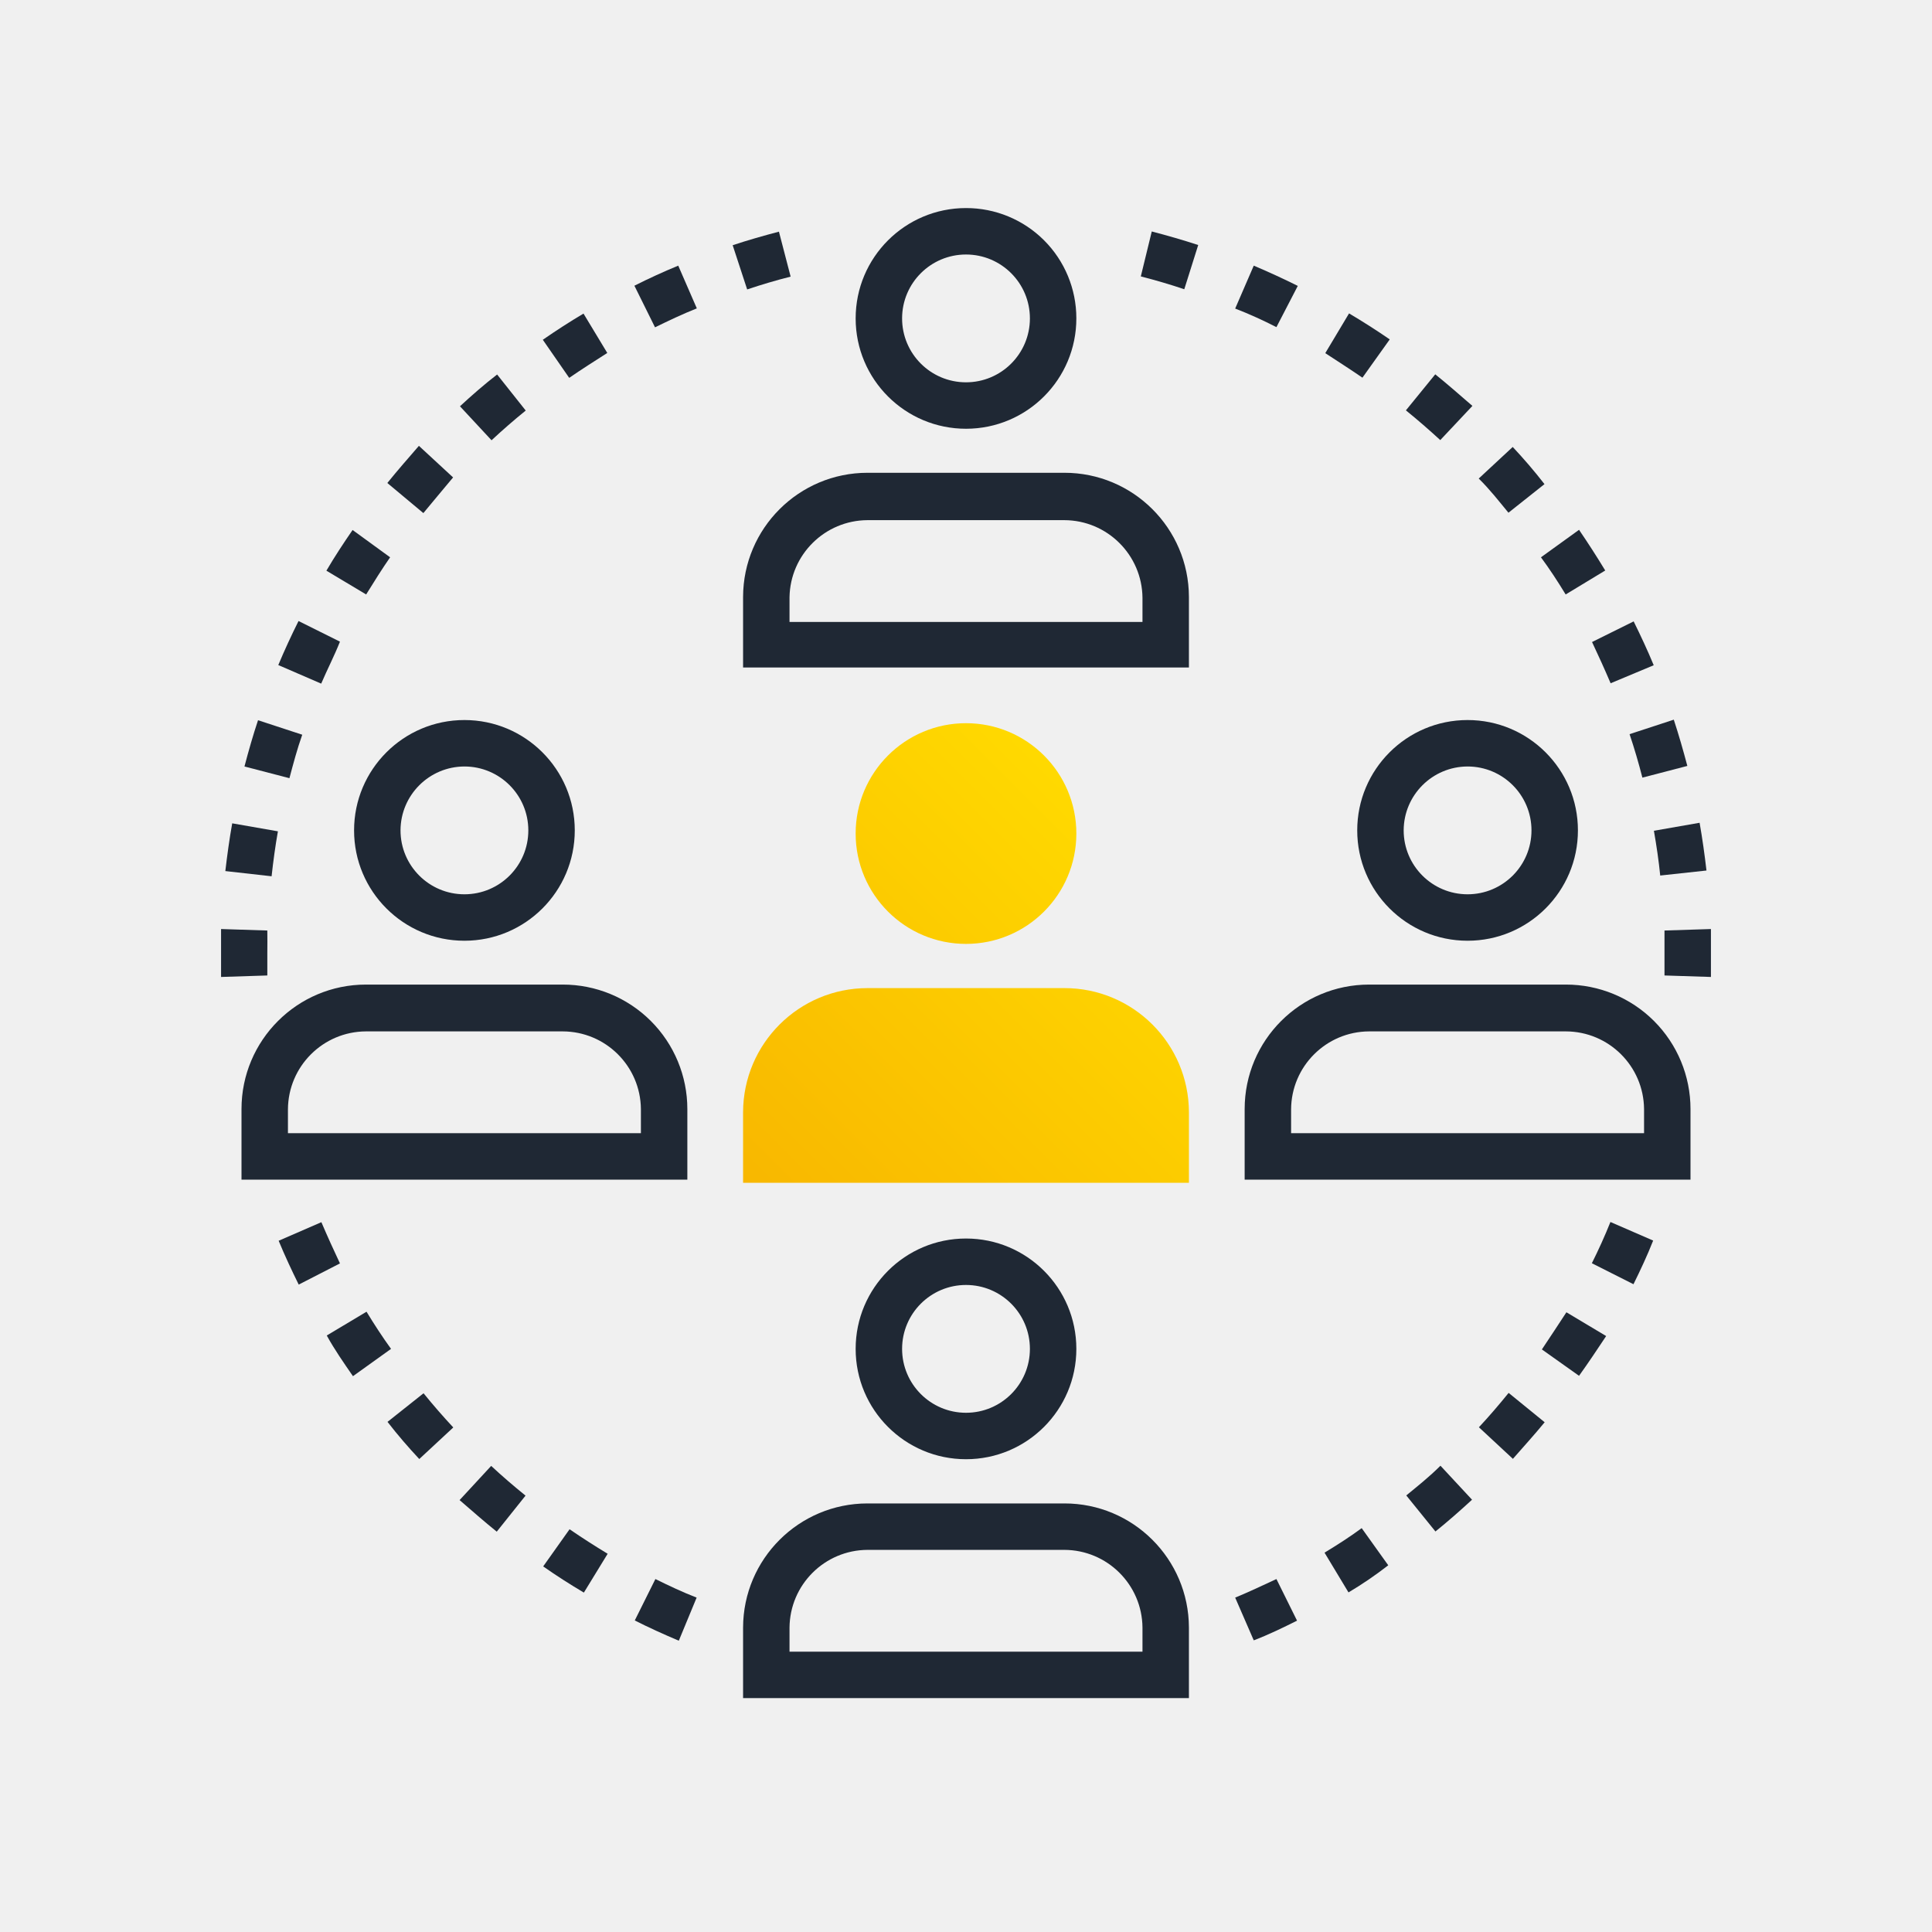
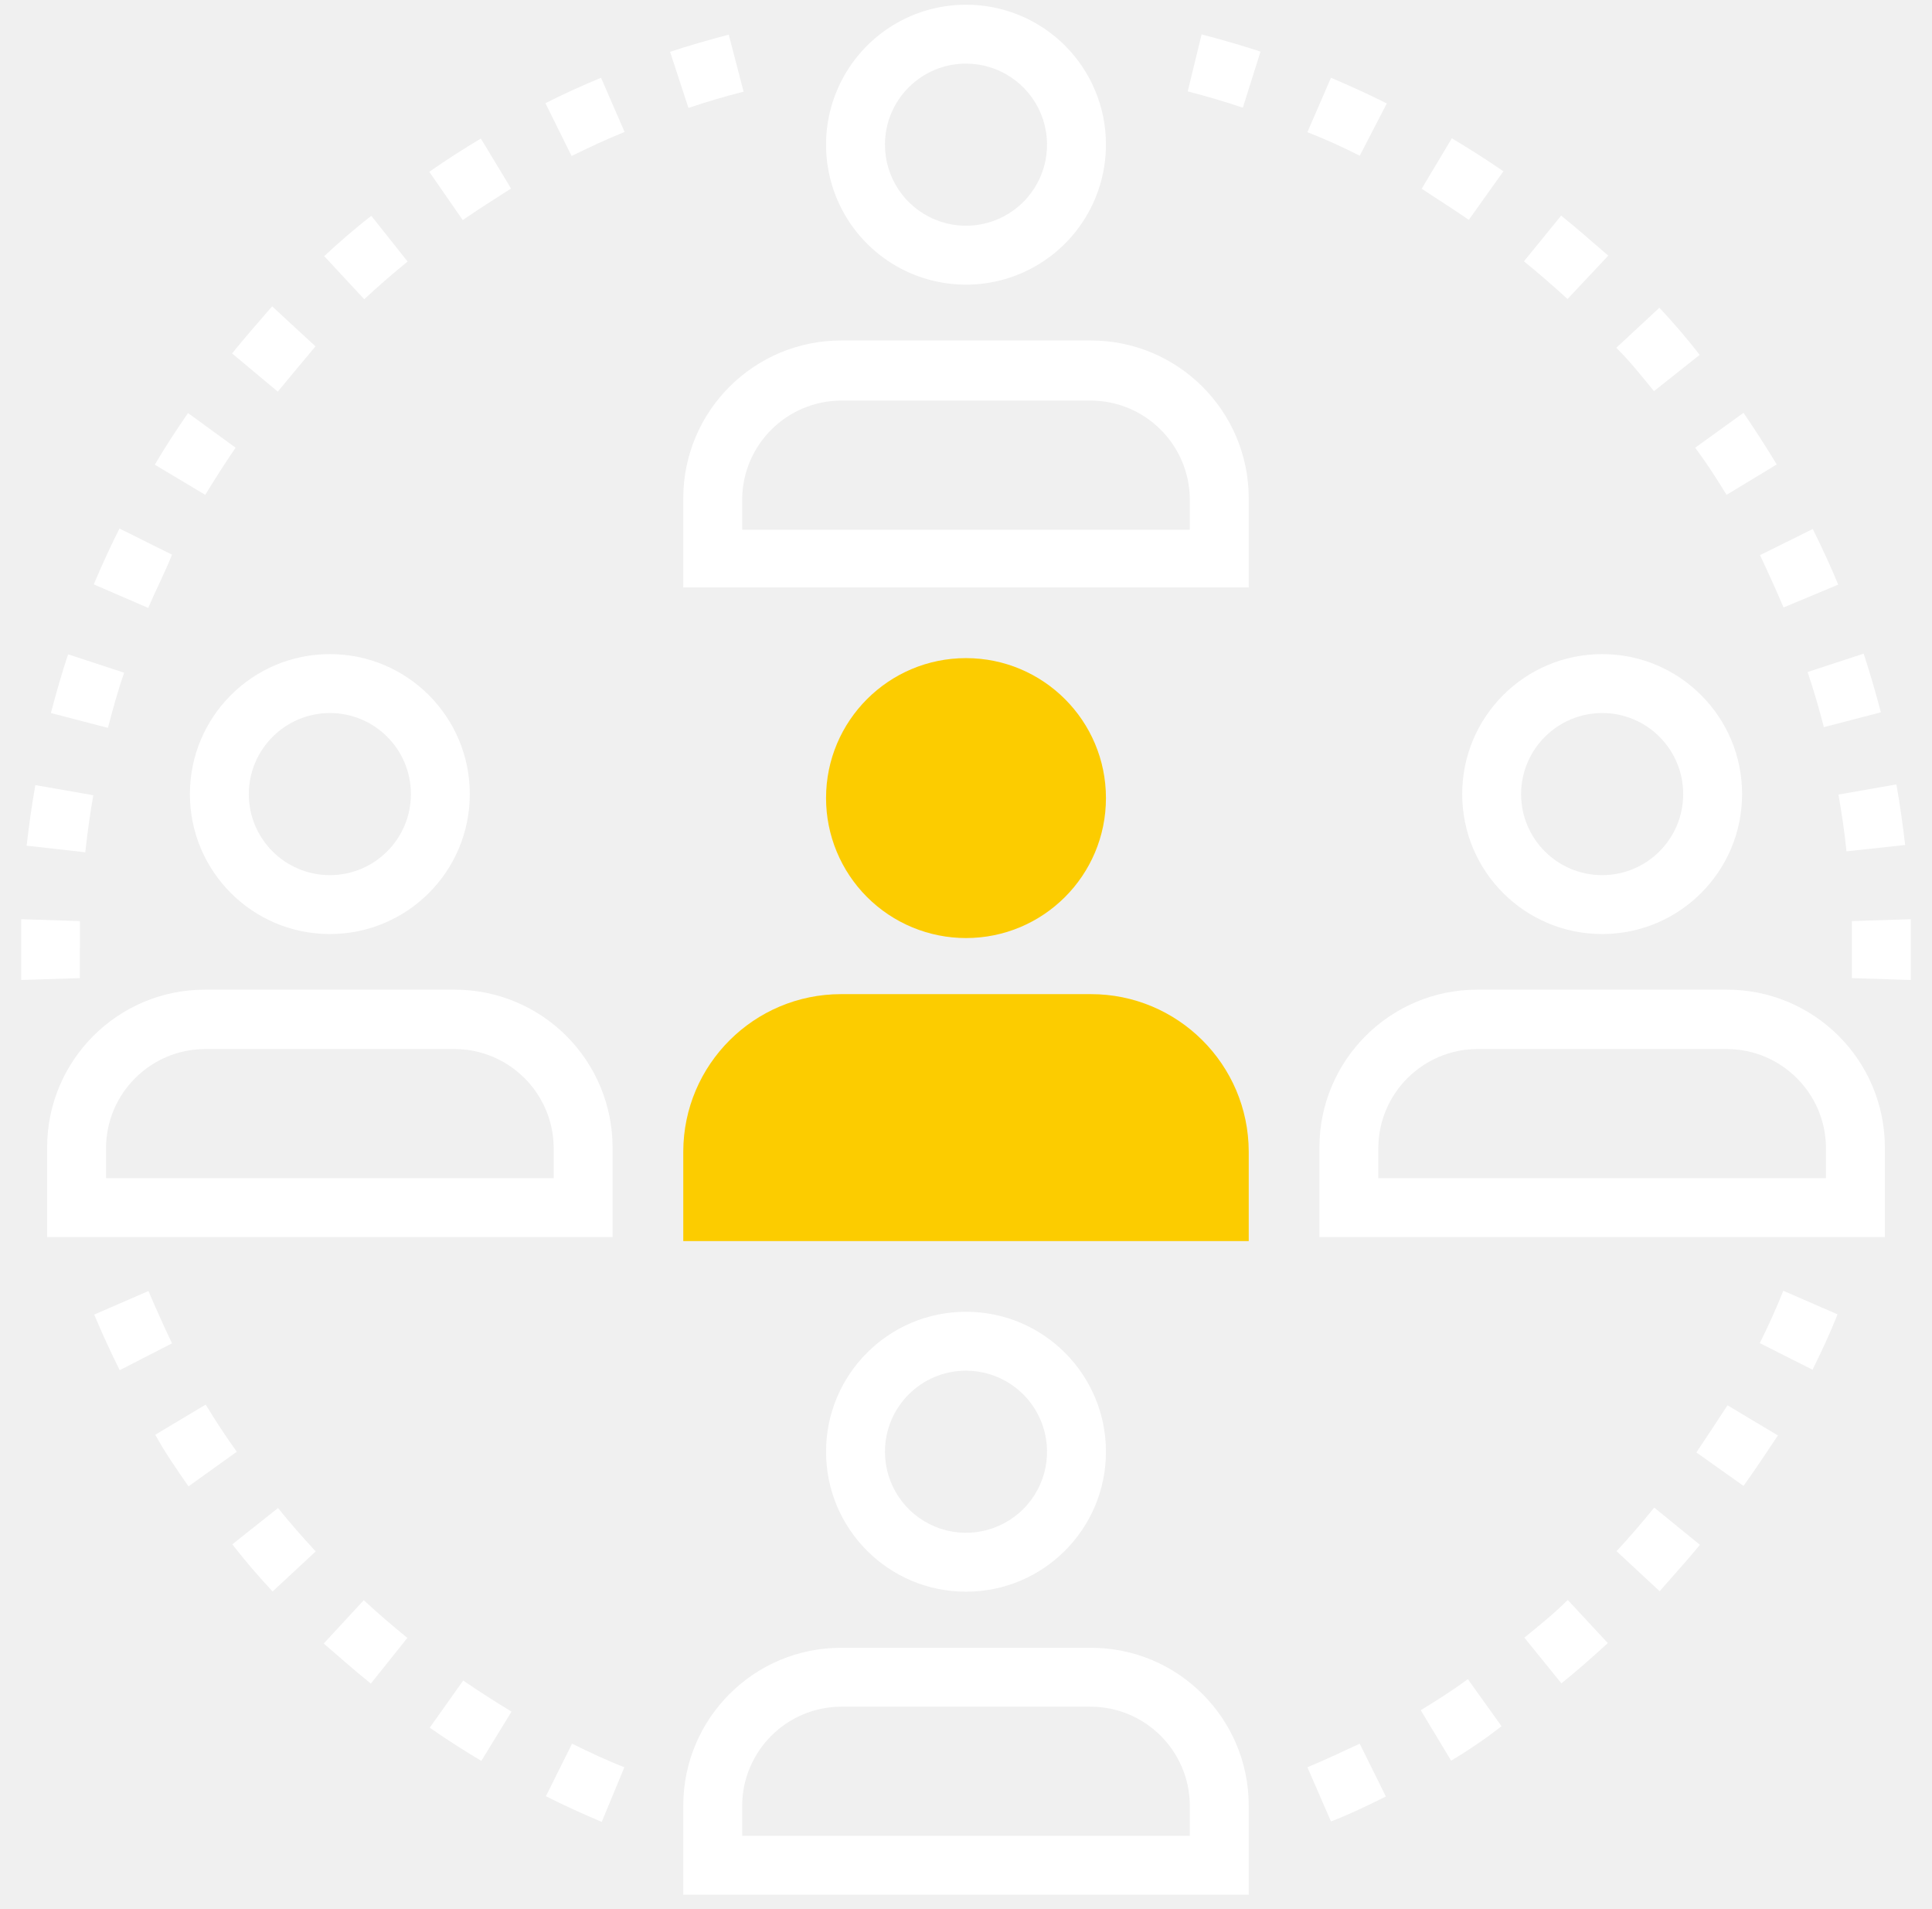
- <svg xmlns="http://www.w3.org/2000/svg" id="Icons" viewBox="0 0 104 104">
-   <defs>
-     <style>.cls-1{fill:none;}.cls-2{fill:#1f2834;}.cls-3{fill:url(#Dégradé_sans_nom_6);}</style>
-     <linearGradient id="Dégradé_sans_nom_6" x1="42.2" y1="65.87" x2="61.8" y2="46.27" gradientUnits="userSpaceOnUse">
-       <stop offset="0" stop-color="#f8b700" />
-       <stop offset="0.99" stop-color="#ffd900" />
-     </linearGradient>
-   </defs>
-   <path class="cls-1" d="M0,0V104H104V0ZM11.89,51.3q0-.64,0-1.29l2.49.08c0,.4,0,.8,0,1.21s0,.81,0,1.21l-2.49.08Q11.89,51.94,11.89,51.3Zm80.19,1.29-2.5-.08c0-.4,0-.8,0-1.21s0-.81,0-1.21l2.5-.08c0,.43,0,.86,0,1.29S92.1,52.16,92.08,52.59Z" />
-   <path class="cls-2" d="M25,41.26a3.44,3.44,0,1,1-3.44,3.44A3.45,3.45,0,0,1,25,41.26Zm0-2.5a5.94,5.94,0,1,0,5.94,5.94A5.94,5.94,0,0,0,25,38.76Z" />
-   <path class="cls-2" d="M30.29,53H19.7A6.7,6.7,0,0,0,13,59.7v3.8H37V59.7A6.7,6.7,0,0,0,30.29,53Zm4.21,8h-19V59.72a4.22,4.22,0,0,1,4.2-4.2H30.29A4.22,4.22,0,0,1,34.5,59.7Z" />
-   <path class="cls-3" d="M46.06,44.87A5.94,5.94,0,1,1,52,50.81,5.94,5.94,0,0,1,46.06,44.87Zm11.23,8.32H46.7A6.7,6.7,0,0,0,40,59.87v3.8H64v-3.8A6.7,6.7,0,0,0,57.29,53.19Z" />
-   <path class="cls-2" d="M79,41.26a3.44,3.44,0,1,1-3.44,3.44A3.45,3.45,0,0,1,79,41.26Zm0-2.5a5.94,5.94,0,1,0,5.94,5.94A5.94,5.94,0,0,0,79,38.76Z" />
-   <path class="cls-2" d="M84.29,55.52A4.22,4.22,0,0,1,88.5,59.7V61h-19V59.72a4.22,4.22,0,0,1,4.2-4.2ZM73.7,53A6.7,6.7,0,0,0,67,59.7v3.8H91V59.7A6.7,6.7,0,0,0,84.29,53Z" />
-   <path class="cls-2" d="M52,13.7a3.44,3.44,0,1,1-3.44,3.43A3.44,3.44,0,0,1,52,13.7Zm0-2.5a5.94,5.94,0,1,0,5.94,5.93A5.93,5.93,0,0,0,52,11.2Z" />
-   <path class="cls-2" d="M57.29,28a4.22,4.22,0,0,1,4.21,4.18v1.3h-19V32.15A4.22,4.22,0,0,1,46.7,28ZM46.7,25.45A6.7,6.7,0,0,0,40,32.13v3.8H64v-3.8a6.7,6.7,0,0,0-6.71-6.68Z" />
-   <path class="cls-2" d="M52,69.17a3.44,3.44,0,1,1-3.44,3.44A3.44,3.44,0,0,1,52,69.17Zm0-2.5a5.94,5.94,0,1,0,5.94,5.94A5.94,5.94,0,0,0,52,66.67Z" />
-   <path class="cls-2" d="M57.29,83.43a4.22,4.22,0,0,1,4.21,4.18v1.3h-19V87.62a4.22,4.22,0,0,1,4.2-4.19ZM46.7,80.93A6.7,6.7,0,0,0,40,87.61v3.8H64v-3.8a6.7,6.7,0,0,0-6.71-6.68Z" />
-   <path class="cls-2" d="M89.37,47.13c-.08-.8-.2-1.61-.34-2.41l2.46-.43c.15.85.27,1.71.37,2.57Z" />
-   <path class="cls-2" d="M88.41,41.86c-.2-.78-.43-1.57-.69-2.34l2.38-.78c.27.82.51,1.66.73,2.49Z" />
-   <path class="cls-2" d="M86.7,36.78c-.32-.75-.66-1.5-1-2.22l2.24-1.11c.38.77.75,1.56,1.08,2.36Z" />
-   <path class="cls-2" d="M84.28,32c-.42-.69-.87-1.38-1.33-2L85,28.52q.73,1.07,1.41,2.19Z" />
-   <path class="cls-2" d="M81.2,27.6c-.52-.63-1-1.25-1.6-1.84l1.83-1.7c.59.63,1.16,1.29,1.71,2Z" />
-   <path class="cls-2" d="M77.53,23.69c-.6-.55-1.22-1.09-1.85-1.6l1.58-1.94c.67.54,1.33,1.12,2,1.7Z" />
-   <path class="cls-2" d="M73.34,20.33c-.67-.46-1.36-.9-2-1.32l1.28-2.14c.74.44,1.48.91,2.19,1.4Z" />
-   <path class="cls-2" d="M68.71,17.61c-.72-.37-1.47-.71-2.22-1l1-2.31c.8.34,1.59.7,2.37,1.09Z" />
-   <path class="cls-2" d="M63.75,15.57c-.77-.26-1.56-.49-2.34-.69L62,12.46c.84.22,1.68.46,2.5.73Z" />
-   <path class="cls-2" d="M92.1,51.3c0,.43,0,.86,0,1.29l-2.5-.08c0-.4,0-.8,0-1.21s0-.81,0-1.21l2.5-.08C92.1,50.44,92.1,50.87,92.1,51.3Z" />
-   <path class="cls-2" d="M14.39,51.3c0,.41,0,.81,0,1.21l-2.49.08q0-.65,0-1.29t0-1.29l2.49.08C14.4,50.49,14.39,50.89,14.39,51.3Z" />
-   <path class="cls-2" d="M14.62,47.17l-2.49-.28c.1-.86.22-1.73.37-2.57l2.46.43C14.82,45.54,14.71,46.35,14.62,47.17Z" />
-   <path class="cls-2" d="M15.58,41.89l-2.42-.63c.22-.84.46-1.68.73-2.49l2.38.78C16,40.31,15.79,41.1,15.58,41.89Z" />
-   <path class="cls-2" d="M17.29,36.8l-2.31-1c.34-.81.71-1.61,1.09-2.37l2.23,1.11C18,35.3,17.61,36.05,17.29,36.8Z" />
-   <path class="cls-2" d="M19.71,32l-2.14-1.28c.44-.75.92-1.48,1.41-2.19L21,30C20.57,30.62,20.13,31.32,19.71,32Z" />
-   <path class="cls-2" d="M22.79,27.62,20.85,26c.54-.67,1.12-1.33,1.7-2l1.84,1.7C23.84,26.36,23.3,27,22.79,27.62Z" />
-   <path class="cls-2" d="M26.46,23.7l-1.7-1.83c.64-.59,1.3-1.17,2-1.71L28.3,22.1C27.67,22.61,27.05,23.15,26.46,23.7Z" />
-   <path class="cls-2" d="M30.64,20.34l-1.42-2.05q1.08-.75,2.19-1.41L32.69,19C32,19.44,31.31,19.88,30.64,20.34Z" />
-   <path class="cls-2" d="M35.26,17.62l-1.11-2.24c.77-.39,1.56-.75,2.36-1.08l1,2.3C36.73,16.91,36,17.26,35.26,17.62Z" />
-   <path class="cls-2" d="M40.22,15.58l-.78-2.38c.81-.27,1.66-.51,2.49-.73l.63,2.42Q41.38,15.19,40.22,15.58Z" />
-   <path class="cls-2" d="M36.54,88.32c-.8-.34-1.6-.7-2.37-1.09L35.28,85c.73.36,1.47.71,2.22,1Z" />
-   <path class="cls-2" d="M31.43,85.73c-.74-.44-1.48-.91-2.19-1.41l1.42-2c.67.46,1.36.9,2.05,1.32Z" />
-   <path class="cls-2" d="M26.74,82.45c-.67-.54-1.33-1.12-2-1.7l1.7-1.84c.59.55,1.22,1.09,1.85,1.6Z" />
-   <path class="cls-2" d="M22.57,78.54c-.59-.63-1.16-1.29-1.71-2L22.8,75c.51.63,1.05,1.25,1.6,1.84Z" />
-   <path class="cls-2" d="M19,74.08c-.49-.71-1-1.44-1.41-2.19l2.14-1.28c.42.69.87,1.38,1.32,2Z" />
-   <path class="cls-2" d="M16.08,69.15c-.38-.77-.75-1.56-1.08-2.36l2.3-1c.32.75.66,1.5,1,2.22Z" />
-   <path class="cls-2" d="M67.49,88.3l-1-2.3c.75-.31,1.49-.66,2.22-1l1.11,2.24C69.08,87.61,68.28,88,67.49,88.3Z" />
-   <path class="cls-2" d="M72.59,85.72,71.3,83.58c.69-.42,1.38-.86,2-1.32l1.43,2Q73.7,85.06,72.59,85.72Z" />
-   <path class="cls-2" d="M77.27,82.44,75.7,80.5c.62-.51,1.24-1,1.84-1.6l1.7,1.83C78.6,81.32,77.94,81.9,77.27,82.44Z" />
-   <path class="cls-2" d="M81.44,78.53l-1.83-1.7c.55-.59,1.09-1.22,1.6-1.85l1.94,1.58C82.6,77.23,82,77.89,81.44,78.53Z" />
-   <path class="cls-2" d="M85,74.06l-2-1.42c.45-.67.9-1.36,1.32-2l2.14,1.28C86,72.61,85.51,73.35,85,74.06Z" />
-   <path class="cls-2" d="M87.93,69.13,85.69,68c.36-.72.7-1.47,1-2.22l2.3,1C88.68,67.57,88.31,68.36,87.93,69.13Z" />
+ <svg xmlns="http://www.w3.org/2000/svg" width="82px" height="81px" viewBox="0 0 82 81" version="1.1">
+   <g id="页面-1" stroke="none" stroke-width="1" fill="none" fill-rule="evenodd">
+     <g id="collaborate_white" transform="translate(-11, -11)">
+       <path d="M0,0 L0,104 L104,104 L104,0 L0,0 Z M11.89,51.3 C11.89,50.873 11.89,50.443 11.89,50.01 L14.38,50.09 C14.38,50.49 14.38,50.89 14.38,51.3 C14.38,51.71 14.38,52.11 14.38,52.51 L11.89,52.59 C11.89,52.157 11.89,51.727 11.89,51.3 Z M92.08,52.59 L89.58,52.51 C89.58,52.11 89.58,51.71 89.58,51.3 C89.58,50.89 89.58,50.49 89.58,50.09 L92.08,50.01 C92.08,50.44 92.08,50.87 92.08,51.3 C92.08,51.73 92.1,52.16 92.08,52.59 L92.08,52.59 Z" id="形状" />
+       <path d="M25,41.26 C26.9,41.26 28.44,42.8 28.44,44.7 C28.44,46.6 26.9,48.14 25,48.14 C23.1,48.14 21.56,46.6 21.56,44.7 C21.565,42.802 23.102,41.265 25,41.26 L25,41.26 Z M25,38.76 C21.719,38.76 19.06,41.419 19.06,44.7 C19.06,47.981 21.719,50.64 25,50.64 C28.281,50.64 30.94,47.981 30.94,44.7 C30.94,41.419 28.281,38.76 25,38.76 Z" id="形状" fill="#FFFFFF" fill-rule="nonzero" />
+       <path d="M30.29,53 L19.7,53 C16,53 13,56 13,59.7 L13,63.5 L37,63.5 L37,59.7 C37,57.921 36.293,56.216 35.034,54.959 C33.775,53.702 32.069,52.997 30.29,53 Z M34.5,61 L15.5,61 L15.5,59.72 C15.511,57.405 17.385,55.531 19.7,55.52 L30.29,55.52 C32.601,55.525 34.478,57.389 34.5,59.7 L34.5,61 Z" id="形状" fill="#FFFFFF" fill-rule="nonzero" />
+       <path d="M46.06,44.87 C46.06,41.589 48.719,38.93 52,38.93 C55.281,38.93 57.94,41.589 57.94,44.87 C57.94,48.151 55.281,50.81 52,50.81 C50.425,50.81 48.914,50.184 47.8,49.07 C46.686,47.956 46.06,46.445 46.06,44.87 L46.06,44.87 Z M57.29,53.19 L46.7,53.19 C43.007,53.19 40.011,56.178 40,59.87 L40,63.67 L64,63.67 L64,59.87 C63.989,56.174 60.986,53.184 57.29,53.19 L57.29,53.19 Z" id="形状" fill="#FCCC00" fill-rule="nonzero" />
+       <path d="M79,41.26 C80.9,41.26 82.44,42.8 82.44,44.7 C82.44,46.6 80.9,48.14 79,48.14 C77.1,48.14 75.56,46.6 75.56,44.7 C75.565,42.802 77.102,41.265 79,41.26 L79,41.26 Z M79,38.76 C75.719,38.76 73.06,41.419 73.06,44.7 C73.06,47.981 75.719,50.64 79,50.64 C82.281,50.64 84.94,47.981 84.94,44.7 C84.94,41.419 82.281,38.76 79,38.76 L79,38.76 Z" id="形状" fill="#FFFFFF" fill-rule="nonzero" />
+       <path d="M84.29,55.52 C86.601,55.525 88.478,57.389 88.5,59.7 L88.5,61 L69.5,61 L69.5,59.72 C69.511,57.405 71.385,55.531 73.7,55.52 L84.29,55.52 Z M73.7,53 C70,53 67,56 67,59.7 L67,63.5 L91,63.5 L91,59.7 C91,57.921 90.293,56.216 89.034,54.959 C87.775,53.702 86.069,52.997 84.29,53 L73.7,53 Z" id="形状" fill="#FFFFFF" fill-rule="nonzero" />
+       <path d="M52,13.7 C53.392,13.7 54.647,14.539 55.179,15.826 C55.711,17.113 55.415,18.593 54.429,19.576 C53.443,20.559 51.962,20.851 50.677,20.315 C49.392,19.78 48.556,18.522 48.56,17.13 C48.566,15.234 50.104,13.7 52,13.7 L52,13.7 Z M52,11.2 C49.597,11.2 47.43,12.648 46.511,14.869 C45.592,17.09 46.102,19.646 47.803,21.344 C49.504,23.042 52.061,23.548 54.28,22.625 C56.499,21.702 57.944,19.533 57.94,17.13 C57.94,15.556 57.314,14.046 56.2,12.933 C55.085,11.821 53.574,11.197 52,11.2 Z" id="形状" fill="#FFFFFF" fill-rule="nonzero" />
+       <path d="M57.29,28 C59.601,28.005 61.478,29.869 61.5,32.18 L61.5,33.48 L42.5,33.48 L42.5,32.15 C42.538,29.855 44.404,28.011 46.7,28 L57.29,28 Z M46.7,25.45 C43.007,25.45 40.011,28.438 40,32.13 L40,35.93 L64,35.93 L64,32.13 C63.989,28.434 60.986,25.444 57.29,25.45 L46.7,25.45 Z" id="形状" fill="#FFFFFF" fill-rule="nonzero" />
+       <path d="M52,69.17 C53.391,69.17 54.646,70.008 55.178,71.294 C55.711,72.579 55.416,74.059 54.432,75.042 C53.449,76.026 51.969,76.321 50.684,75.788 C49.398,75.256 48.56,74.001 48.56,72.61 C48.56,70.71 50.1,69.17 52,69.17 Z M52,66.67 C48.719,66.67 46.06,69.329 46.06,72.61 C46.06,75.891 48.719,78.55 52,78.55 C55.281,78.55 57.94,75.891 57.94,72.61 C57.94,69.329 55.281,66.67 52,66.67 L52,66.67 Z" id="形状" fill="#FFFFFF" fill-rule="nonzero" />
+       <path d="M57.29,83.43 C59.601,83.435 61.478,85.299 61.5,87.61 L61.5,88.91 L42.5,88.91 L42.5,87.62 C42.516,85.309 44.389,83.441 46.7,83.43 L57.29,83.43 Z M46.7,80.93 C43.007,80.93 40.011,83.918 40,87.61 L40,91.41 L64,91.41 L64,87.61 C63.989,83.914 60.986,80.924 57.29,80.93 L46.7,80.93 Z" id="形状" fill="#FFFFFF" fill-rule="nonzero" />
+       <path d="M89.37,47.13 C89.29,46.33 89.17,45.52 89.03,44.72 L91.49,44.29 C91.64,45.14 91.76,46 91.86,46.86 L89.37,47.13 Z" id="路径" fill="#FFFFFF" fill-rule="nonzero" />
+       <path d="M88.41,41.86 C88.21,41.08 87.98,40.29 87.72,39.52 L90.1,38.74 C90.37,39.56 90.61,40.4 90.83,41.23 L88.41,41.86 Z" id="路径" fill="#FFFFFF" fill-rule="nonzero" />
+       <path d="M86.7,36.78 C86.38,36.03 86.04,35.28 85.7,34.56 L87.94,33.45 C88.32,34.22 88.69,35.01 89.02,35.81 L86.7,36.78 Z" id="路径" fill="#FFFFFF" fill-rule="nonzero" />
+       <path d="M84.28,32 C83.86,31.31 83.41,30.62 82.95,30 L85,28.52 C85.487,29.233 85.957,29.963 86.41,30.71 L84.28,32 Z" id="路径" fill="#FFFFFF" fill-rule="nonzero" />
+       <path d="M81.2,27.6 C80.68,26.97 80.2,26.35 79.6,25.76 L81.43,24.06 C82.02,24.69 82.59,25.35 83.14,26.06 L81.2,27.6 Z" id="路径" fill="#FFFFFF" fill-rule="nonzero" />
+       <path d="M77.53,23.69 C76.93,23.14 76.31,22.6 75.68,22.09 L77.26,20.15 C77.93,20.69 78.59,21.27 79.26,21.85 L77.53,23.69 Z" id="路径" fill="#FFFFFF" fill-rule="nonzero" />
+       <path d="M73.34,20.33 C72.67,19.87 71.98,19.43 71.34,19.01 L72.62,16.87 C73.36,17.31 74.1,17.78 74.81,18.27 L73.34,20.33 Z" id="路径" fill="#FFFFFF" fill-rule="nonzero" />
+       <path d="M68.71,17.61 C67.99,17.24 67.24,16.9 66.49,16.61 L67.49,14.3 C68.29,14.64 69.08,15 69.86,15.39 L68.71,17.61 Z" id="路径" fill="#FFFFFF" fill-rule="nonzero" />
+       <path d="M63.75,15.57 C62.98,15.31 62.19,15.08 61.41,14.88 L62,12.46 C62.84,12.68 63.68,12.92 64.5,13.19 L63.75,15.57 Z" id="路径" fill="#FFFFFF" fill-rule="nonzero" />
+       <path d="M92.1,51.3 C92.1,51.73 92.1,52.16 92.1,52.59 L89.6,52.51 C89.6,52.11 89.6,51.71 89.6,51.3 C89.6,50.89 89.6,50.49 89.6,50.09 L92.1,50.01 C92.1,50.44 92.1,50.87 92.1,51.3 Z" id="路径" fill="#FFFFFF" fill-rule="nonzero" />
+       <path d="M14.39,51.3 C14.39,51.71 14.39,52.11 14.39,52.51 L11.9,52.59 C11.9,52.157 11.9,51.727 11.9,51.3 C11.9,50.873 11.9,50.443 11.9,50.01 L14.39,50.09 C14.4,50.49 14.39,50.89 14.39,51.3 Z" id="路径" fill="#FFFFFF" fill-rule="nonzero" />
+       <path d="M14.62,47.17 L12.13,46.89 C12.23,46.03 12.35,45.16 12.5,44.32 L14.96,44.75 C14.82,45.54 14.71,46.35 14.62,47.17 Z" id="路径" fill="#FFFFFF" fill-rule="nonzero" />
+       <path d="M15.58,41.89 L13.16,41.26 C13.38,40.42 13.62,39.58 13.89,38.77 L16.27,39.55 C16,40.31 15.79,41.1 15.58,41.89 Z" id="路径" fill="#FFFFFF" fill-rule="nonzero" />
+       <path d="M17.29,36.8 L14.98,35.8 C15.32,34.99 15.69,34.19 16.07,33.43 L18.3,34.54 C18,35.3 17.61,36.05 17.29,36.8 Z" id="路径" fill="#FFFFFF" fill-rule="nonzero" />
+       <path d="M19.71,32 L17.57,30.72 C18.01,29.97 18.49,29.24 18.98,28.53 L21,30 C20.57,30.62 20.13,31.32 19.71,32 Z" id="路径" fill="#FFFFFF" fill-rule="nonzero" />
+       <path d="M22.79,27.62 L20.85,26 C21.39,25.33 21.97,24.67 22.55,24 L24.39,25.7 C23.84,26.36 23.3,27 22.79,27.62 Z" id="路径" fill="#FFFFFF" fill-rule="nonzero" />
+       <path d="M26.46,23.7 L24.76,21.87 C25.4,21.28 26.06,20.7 26.76,20.16 L28.3,22.1 C27.67,22.61 27.05,23.15 26.46,23.7 Z" id="路径" fill="#FFFFFF" fill-rule="nonzero" />
+       <path d="M30.64,20.34 L29.22,18.29 C29.94,17.79 30.67,17.32 31.41,16.88 L32.69,19 C32,19.44 31.31,19.88 30.64,20.34 Z" id="路径" fill="#FFFFFF" fill-rule="nonzero" />
+       <path d="M35.26,17.62 L34.15,15.38 C34.92,14.99 35.71,14.63 36.51,14.3 L37.51,16.6 C36.73,16.91 36,17.26 35.26,17.62 Z" id="路径" fill="#FFFFFF" fill-rule="nonzero" />
+       <path d="M40.22,15.58 L39.44,13.2 C40.25,12.93 41.1,12.69 41.93,12.47 L42.56,14.89 C41.773,15.09 40.993,15.32 40.22,15.58 Z" id="路径" fill="#FFFFFF" fill-rule="nonzero" />
+       <path d="M36.54,88.32 C35.74,87.98 34.94,87.62 34.17,87.23 L35.28,85 C36.01,85.36 36.75,85.71 37.5,86 L36.54,88.32 Z" id="路径" fill="#FFFFFF" fill-rule="nonzero" />
+       <path d="M31.43,85.73 C30.69,85.29 29.95,84.82 29.24,84.32 L30.66,82.32 C31.33,82.78 32.02,83.22 32.71,83.64 L31.43,85.73 Z" id="路径" fill="#FFFFFF" fill-rule="nonzero" />
+       <path d="M26.74,82.45 C26.07,81.91 25.41,81.33 24.74,80.75 L26.44,78.91 C27.03,79.46 27.66,80 28.29,80.51 L26.74,82.45 Z" id="路径" fill="#FFFFFF" fill-rule="nonzero" />
+       <path d="M22.57,78.54 C21.98,77.91 21.41,77.25 20.86,76.54 L22.8,75 C23.31,75.63 23.85,76.25 24.4,76.84 L22.57,78.54 Z" id="路径" fill="#FFFFFF" fill-rule="nonzero" />
+       <path d="M19,74.08 C18.51,73.37 18,72.64 17.59,71.89 L19.73,70.61 C20.15,71.3 20.6,71.99 21.05,72.61 L19,74.08 Z" id="路径" fill="#FFFFFF" fill-rule="nonzero" />
+       <path d="M16.08,69.15 C15.7,68.38 15.33,67.59 15,66.79 L17.3,65.79 C17.62,66.54 17.96,67.29 18.3,68.01 L16.08,69.15 Z" id="路径" fill="#FFFFFF" fill-rule="nonzero" />
+       <path d="M67.49,88.3 L66.49,86 C67.24,85.69 67.98,85.34 68.71,85 L69.82,87.24 C69.08,87.61 68.28,88 67.49,88.3 Z" id="路径" fill="#FFFFFF" fill-rule="nonzero" />
+       <path d="M72.59,85.72 L71.3,83.58 C71.99,83.16 72.68,82.72 73.3,82.26 L74.73,84.26 C74.043,84.793 73.33,85.28 72.59,85.72 Z" id="路径" fill="#FFFFFF" fill-rule="nonzero" />
+       <path d="M77.27,82.44 L75.7,80.5 C76.32,79.99 76.94,79.5 77.54,78.9 L79.24,80.73 C78.6,81.32 77.94,81.9 77.27,82.44 Z" id="路径" fill="#FFFFFF" fill-rule="nonzero" />
+       <path d="M81.44,78.53 L79.61,76.83 C80.16,76.24 80.7,75.61 81.21,74.98 L83.15,76.56 C82.6,77.23 82,77.89 81.44,78.53 Z" id="路径" fill="#FFFFFF" fill-rule="nonzero" />
+       <path d="M85,74.06 L83,72.64 C83.45,71.97 83.9,71.28 84.32,70.64 L86.46,71.92 C86,72.61 85.51,73.35 85,74.06 Z" id="路径" fill="#FFFFFF" fill-rule="nonzero" />
+       <path d="M87.93,69.13 L85.69,68 C86.05,67.28 86.39,66.53 86.69,65.78 L88.99,66.78 C88.68,67.57 88.31,68.36 87.93,69.13 Z" id="路径" fill="#FFFFFF" fill-rule="nonzero" />
+     </g>
+   </g>
</svg>
